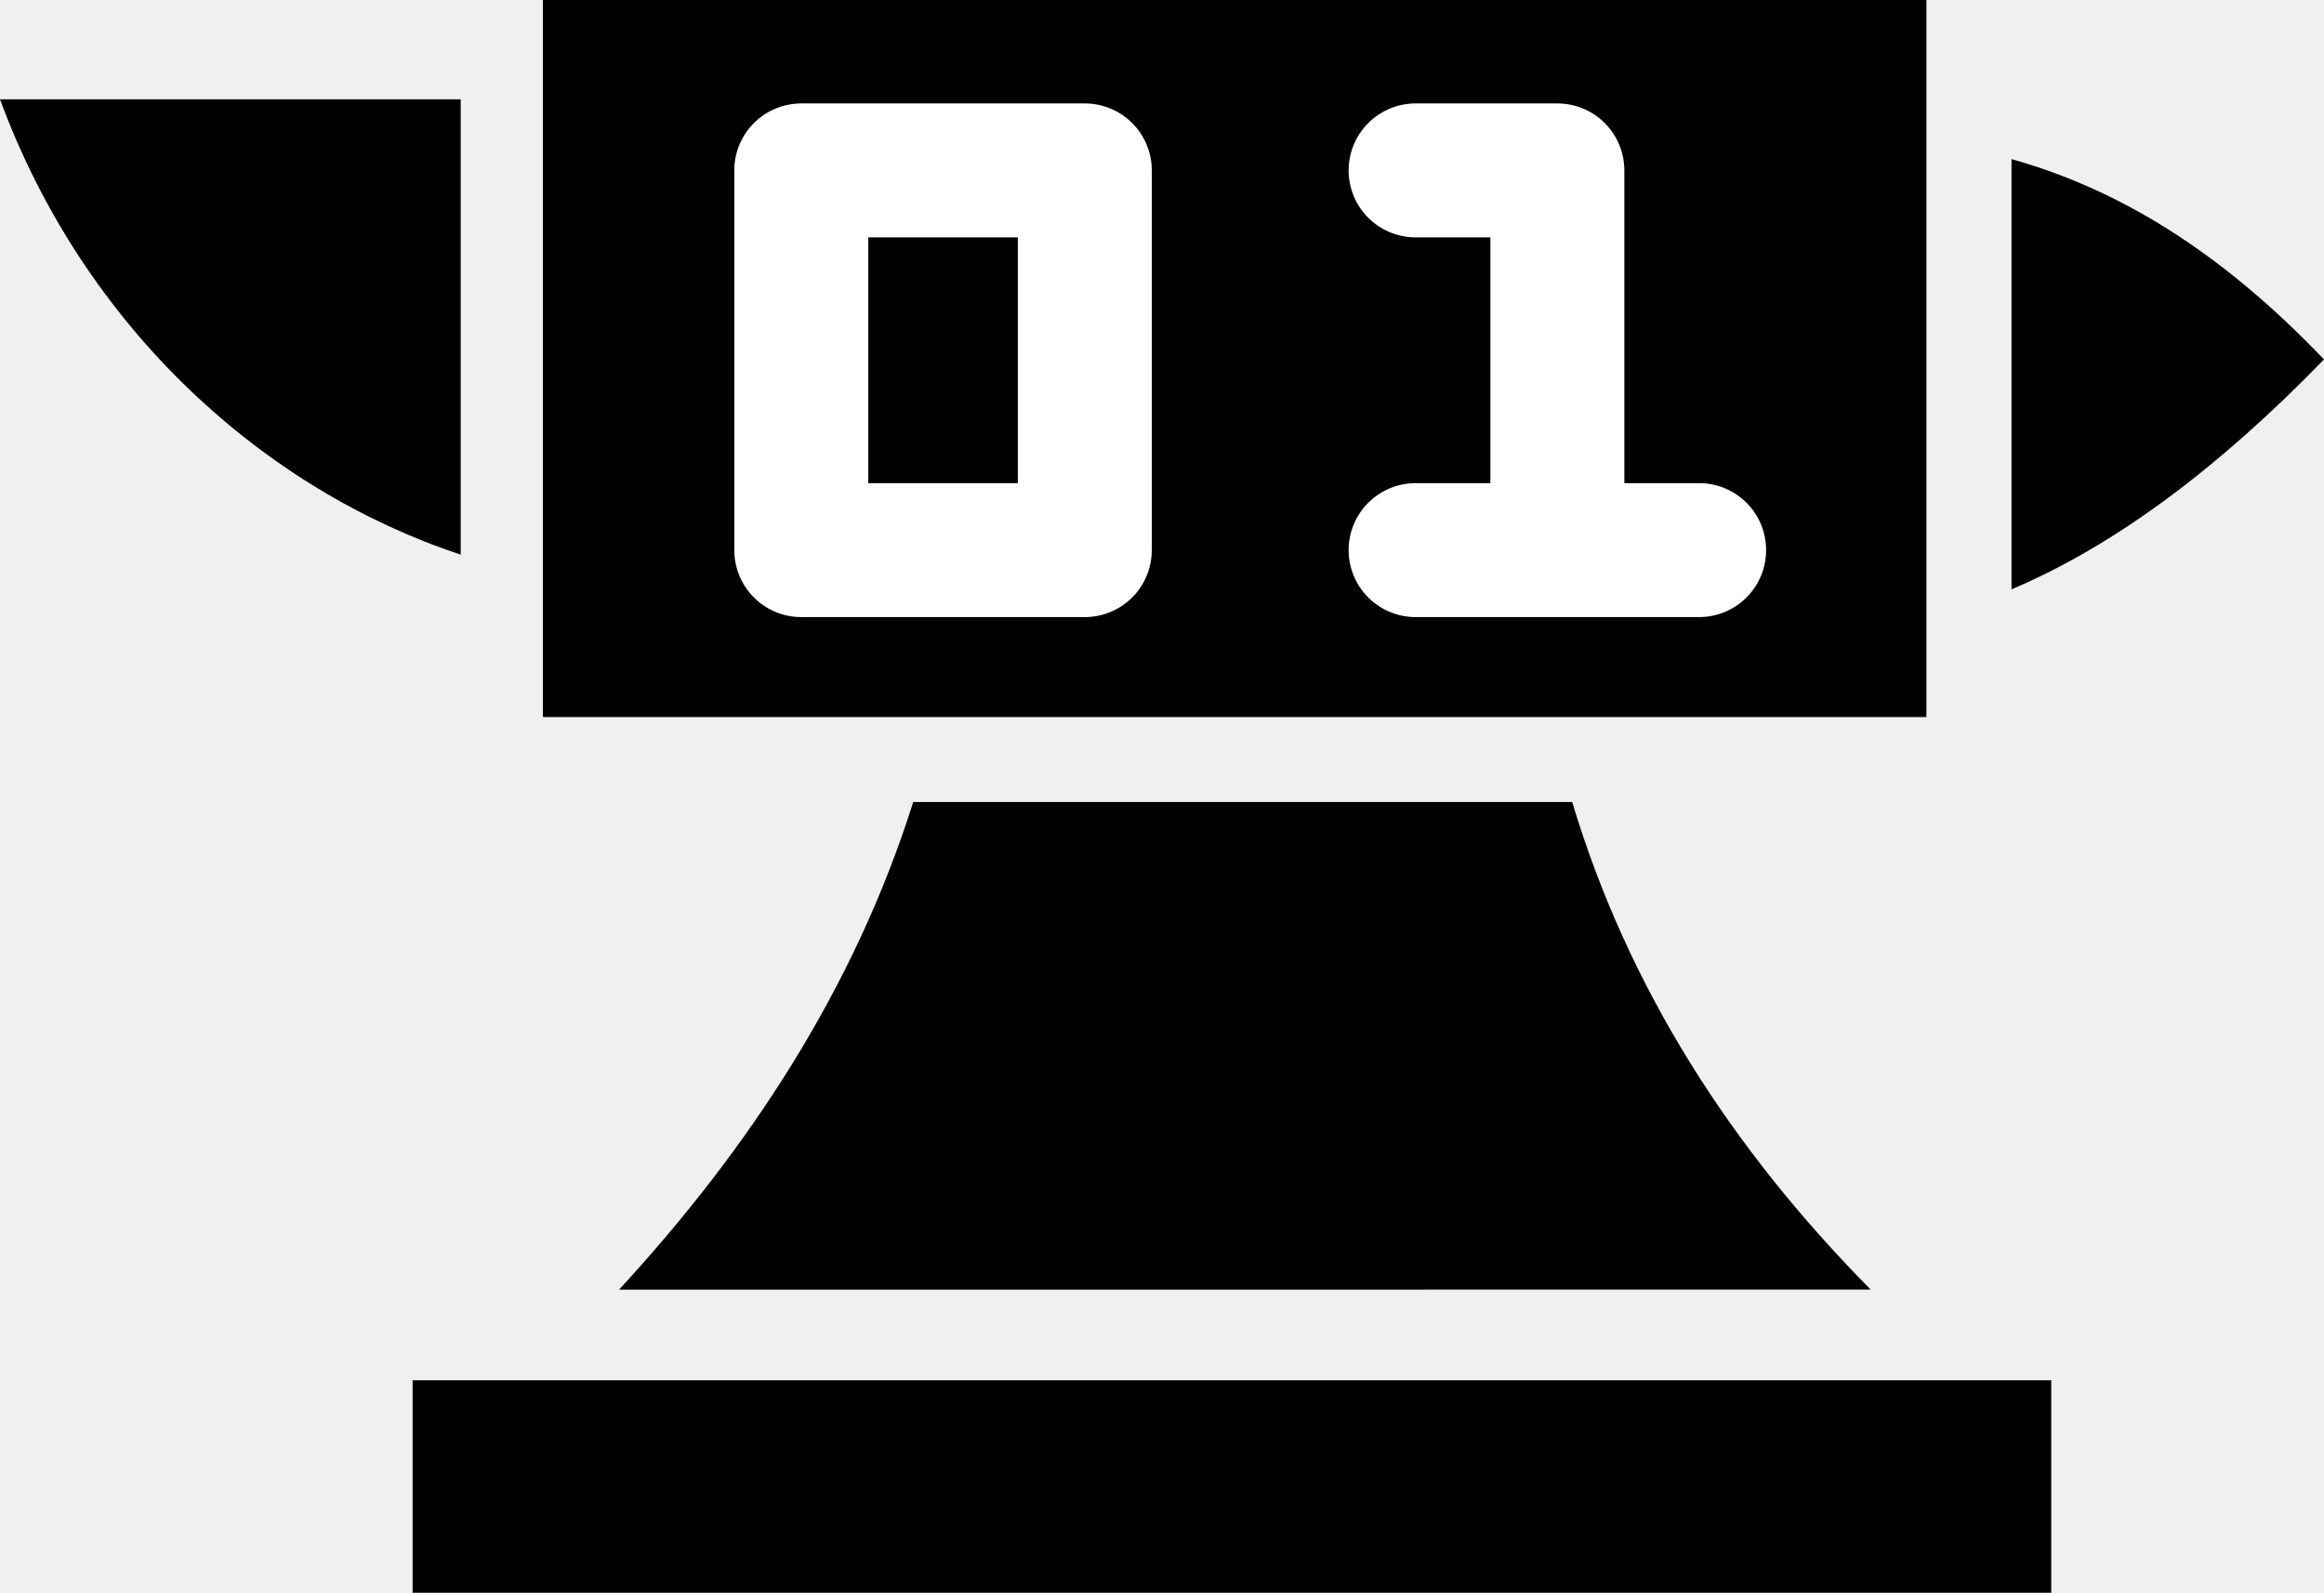
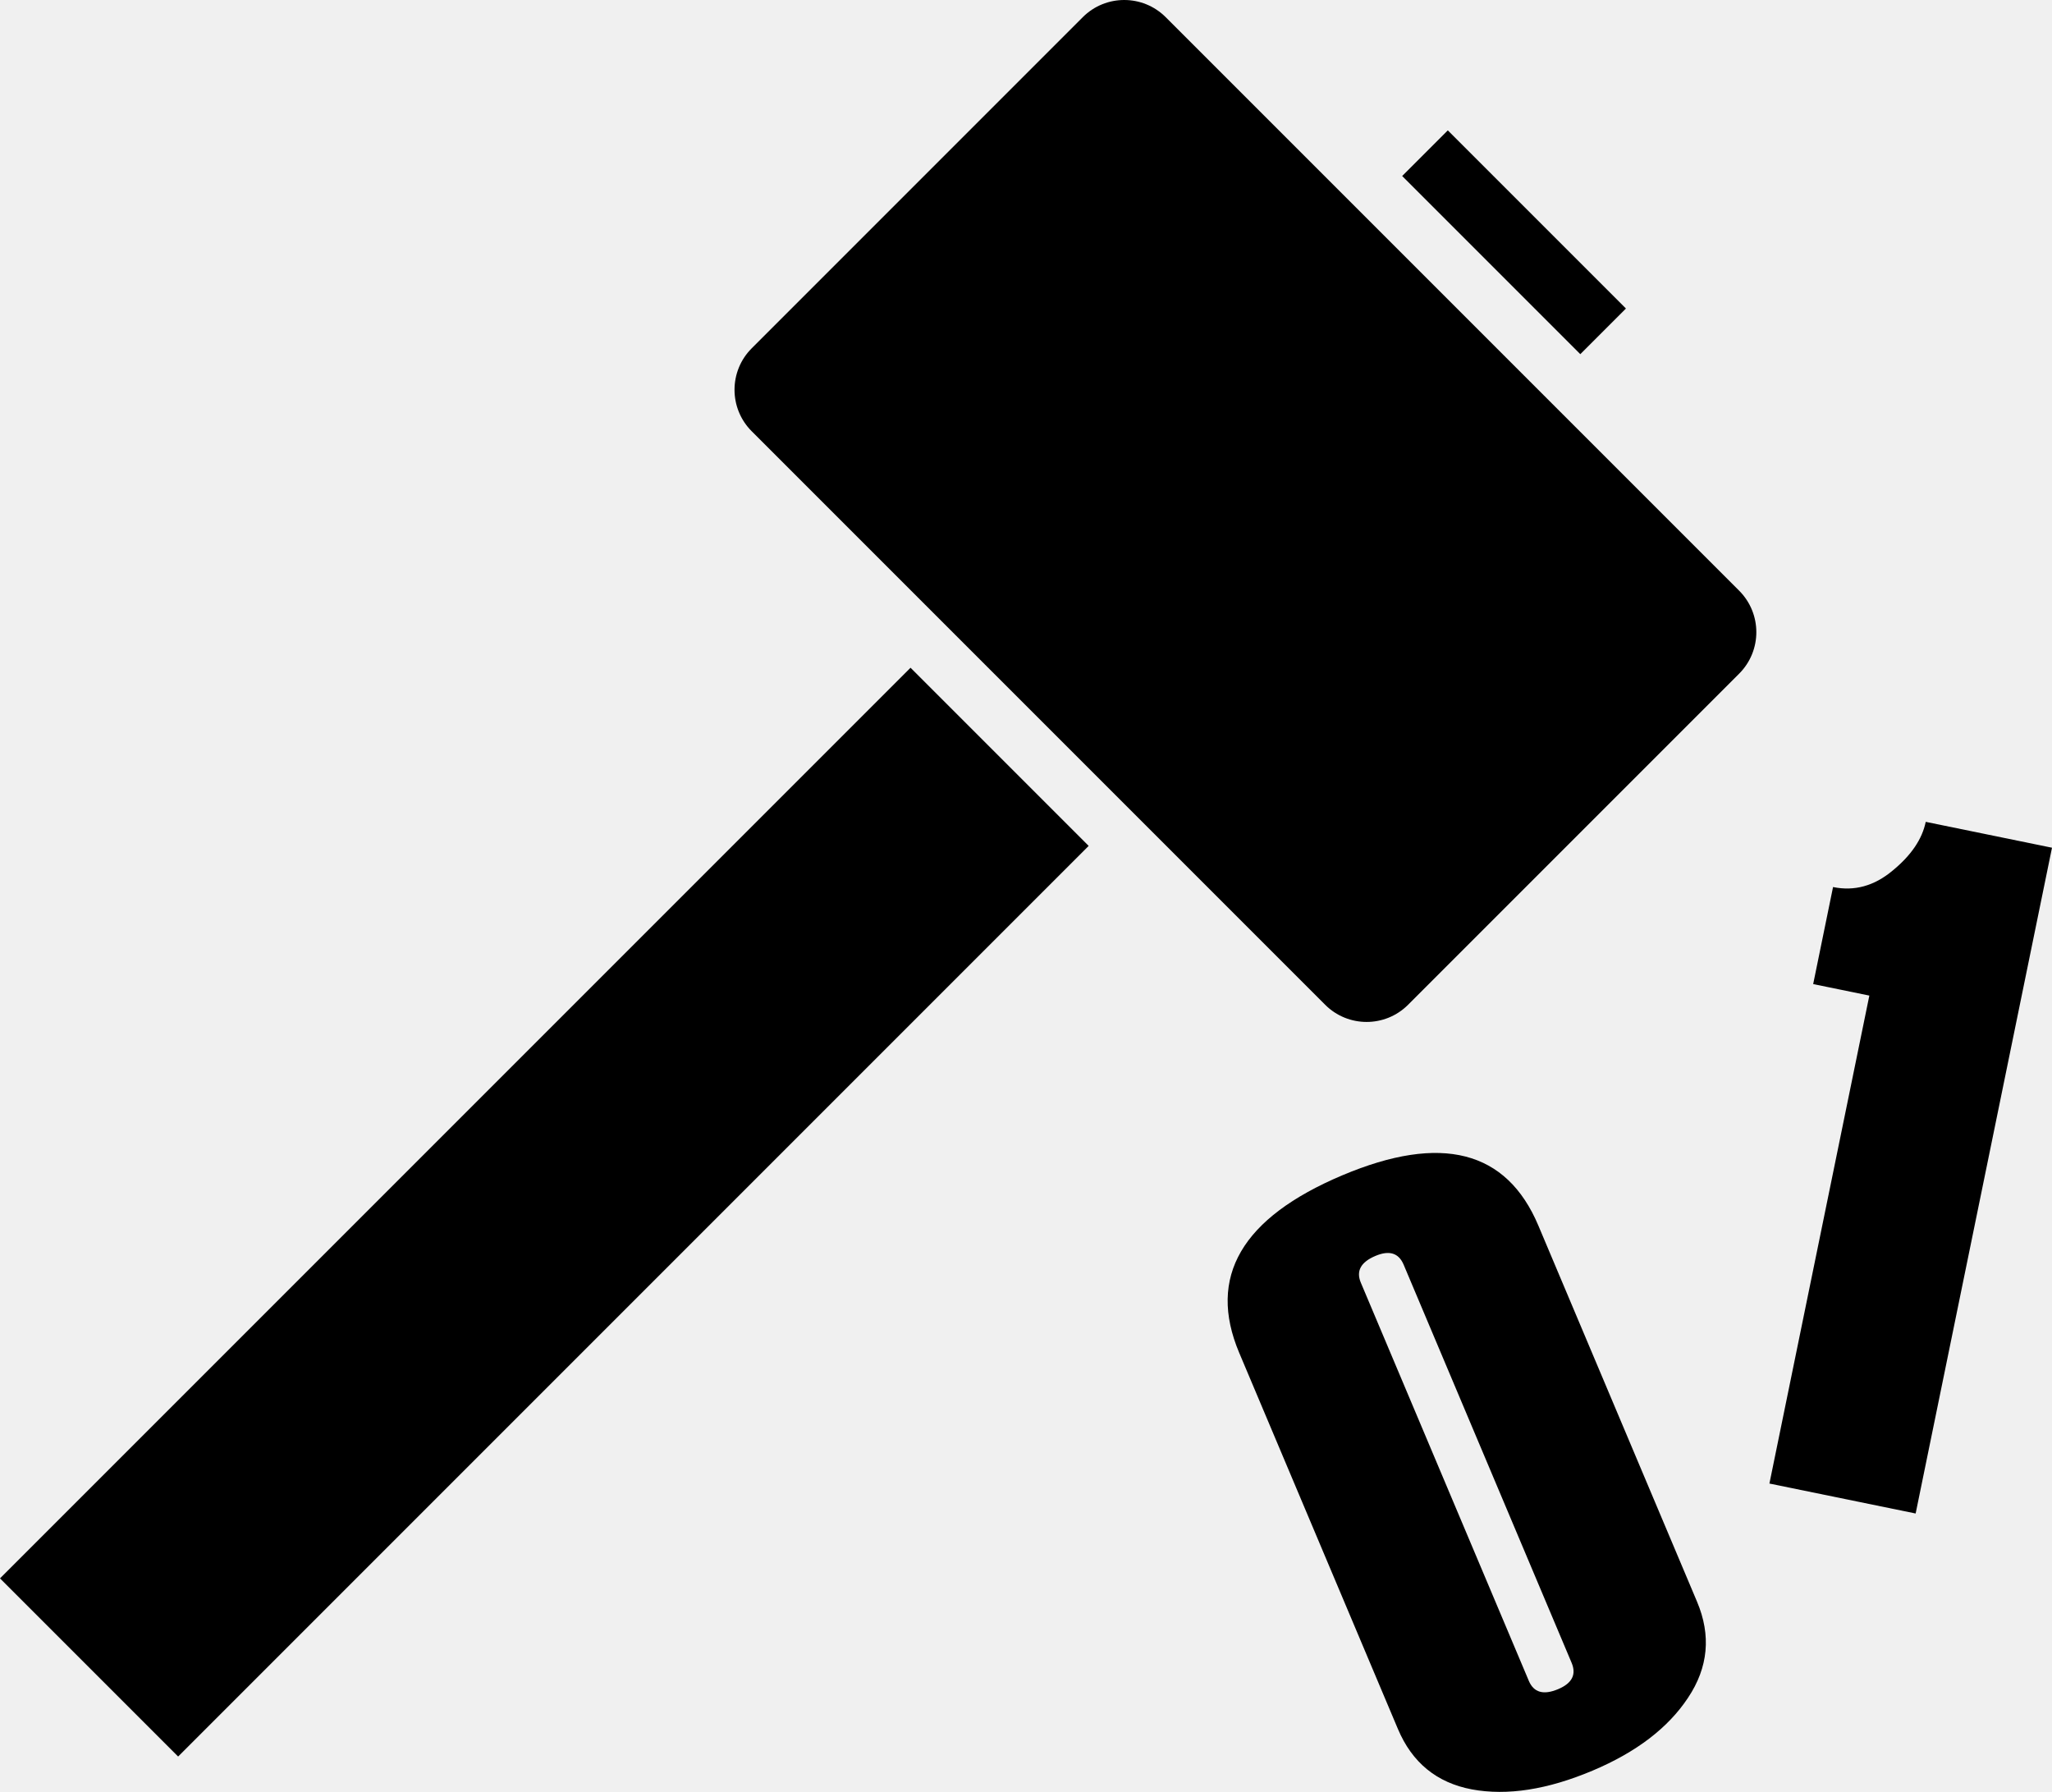
- <svg xmlns="http://www.w3.org/2000/svg" width="190" height="130.246" viewBox="0 0 121.6 83.358" version="1.1" id="svg1" xml:space="preserve">
-   <g id="g1" transform="translate(-3.2,-3.2)">
-     <path fill="#000000" d="M 31.608,3.2 V 40.728 H 103.997 V 3.2 Z M 3.2,8.399 c 4.413,11.973 13.81,20.425 24.106,23.827 v -23.827 z m 105.249,3.127 V 34.044 C 113.899,31.737 119.351,27.629 124.8,22.012 119.334,16.281 113.971,13.078 108.449,11.527 Z M 50.983,45.173 C 47.897,54.961 42.373,63.333 35.592,70.692 l 65.491,-5.13e-4 C 93.792,63.321 88.396,54.93 85.462,45.173 H 50.983 Z M 24.789,75.438 V 86.558 H 110.529 V 75.438 H 24.79 Z" id="path1" style="stroke-width:0.254" />
-     <path d="M 77.269,31.99 H 92.105 M 77.269,12.118 h 7.418 v 17.664" id="path1-1" style="fill:none;stroke:#ffffff;stroke-width:7.01;stroke-linecap:round;stroke-linejoin:round;stroke-opacity:1" />
-     <rect height="19.872" width="14.836" y="12.118" x="45.125" id="rect1" style="fill:none;stroke:#ffffff;stroke-width:7.01;stroke-linecap:round;stroke-linejoin:round;stroke-opacity:1" />
+ <svg xmlns="http://www.w3.org/2000/svg" fill="#000000" version="1.1" id="Layer_1" viewBox="0 0 422.884 369.238" xml:space="preserve" width="422.884" height="369.238">
+   <defs id="defs3" />
+   <g id="g3" transform="translate(-7.361305e-4)">
+     <g id="g2" style="display:inline">
+       <rect x="286.067" y="43.276" transform="matrix(0.7071,0.7071,-0.7071,0.7071,126.6935,-206.0123)" width="51.916" height="13.301" id="rect1" />
+       <path d="M 358.415,121.722 240.23,3.537 c -4.721,-4.716 -12.37,-4.716 -17.085,0 l -68.234,68.239 c -4.716,4.716 -4.716,12.365 0,17.085 l 118.185,118.185 c 4.721,4.716 12.37,4.716 17.085,0 l 68.234,-68.234 c 4.716,-4.72 4.716,-12.37 0,-17.09 z" id="path1" />
+       <rect x="86.221" y="117.086" transform="matrix(-0.7071,-0.7071,0.7071,-0.7071,14.8859,505.7115)" width="51.916" height="265.374" id="rect2" />
+       <path d="m 394.785,311.873 -30.136,-6.172 20.594,-100.549 -11.576,-2.371 4.095,-19.995 q 6.601,1.352 12.254,-3.372 5.748,-4.704 6.846,-10.062 l 26.022,5.33 z" id="1" />
+       <path d="m 126.925,440.235 v -84.128 q 0,-25.43 33.815,-25.43 33.177,0 33.177,25.247 v 84.128 q 0,11.302 -9.388,17.5 -9.297,6.198 -23.971,6.198 -15.13,0 -24.427,-6.107 -9.206,-6.107 -9.206,-17.409 z m 38.281,1.367 v -89.05 q 0,-3.919 -4.648,-3.919 -4.922,0 -4.922,3.919 v 89.05 q 0,3.919 4.922,3.919 4.648,0 4.648,-3.919 z" id="0" transform="rotate(-22.87688)" />
+     </g>
  </g>
</svg>
